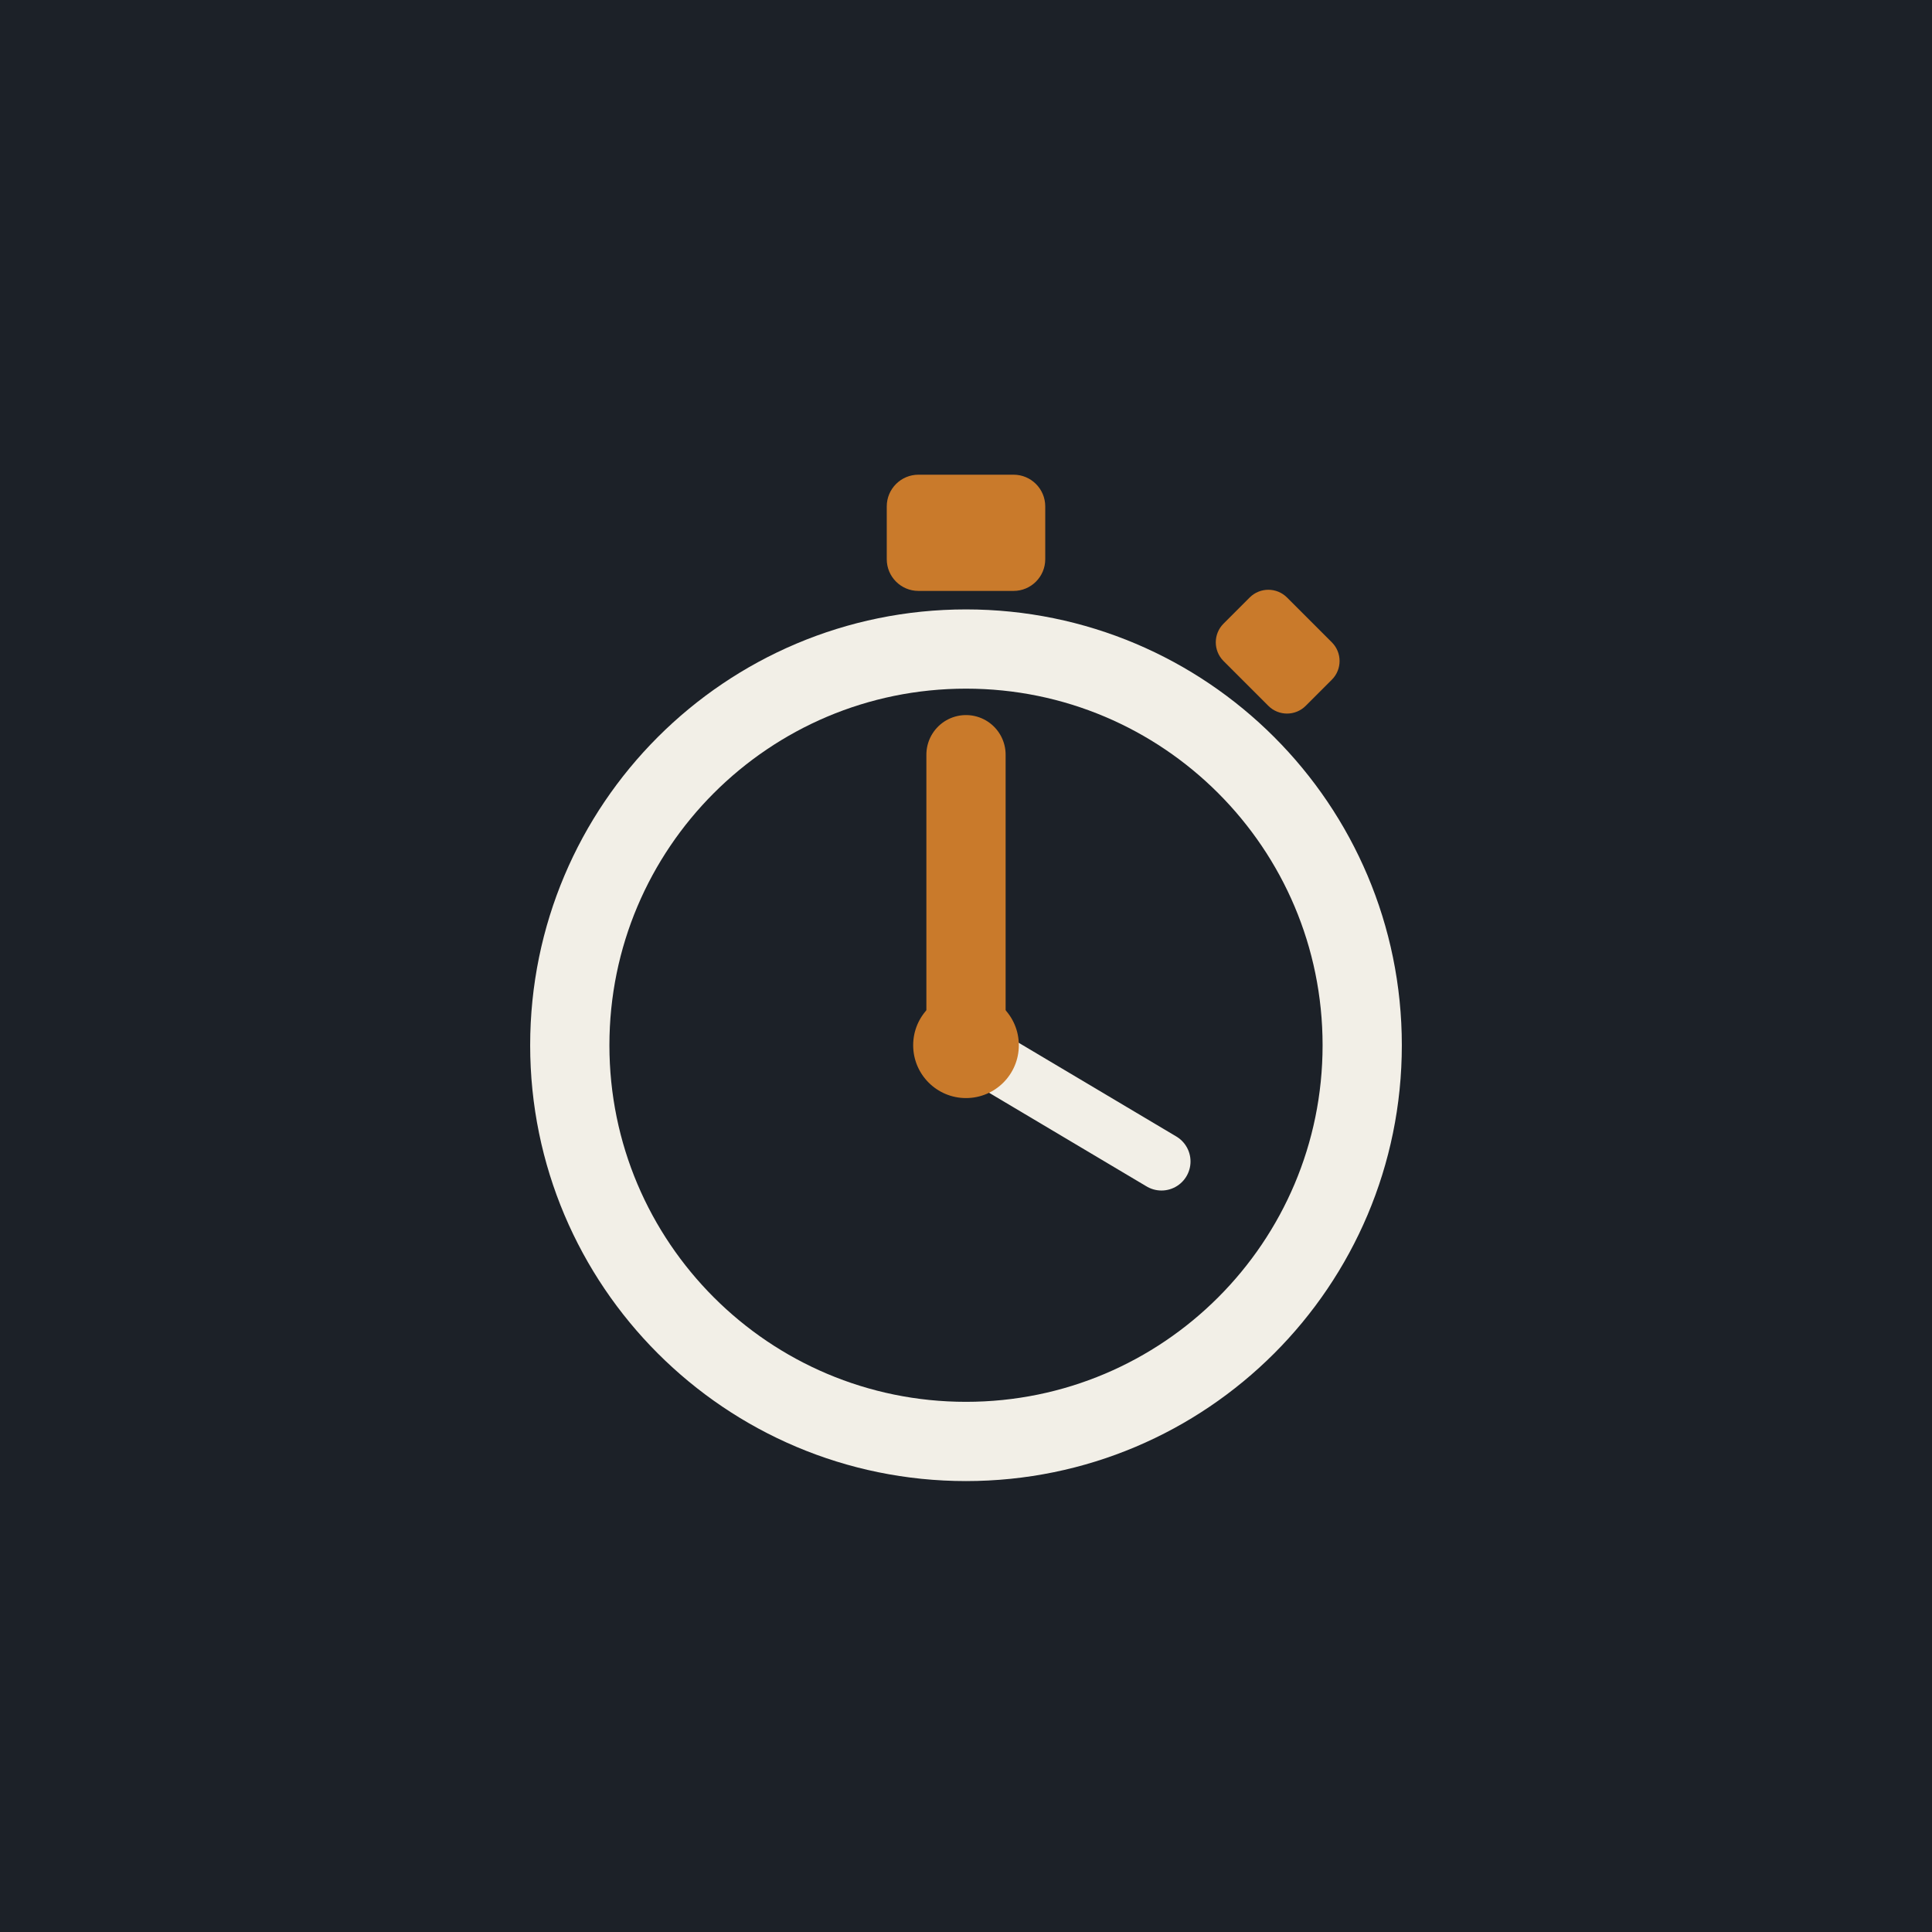
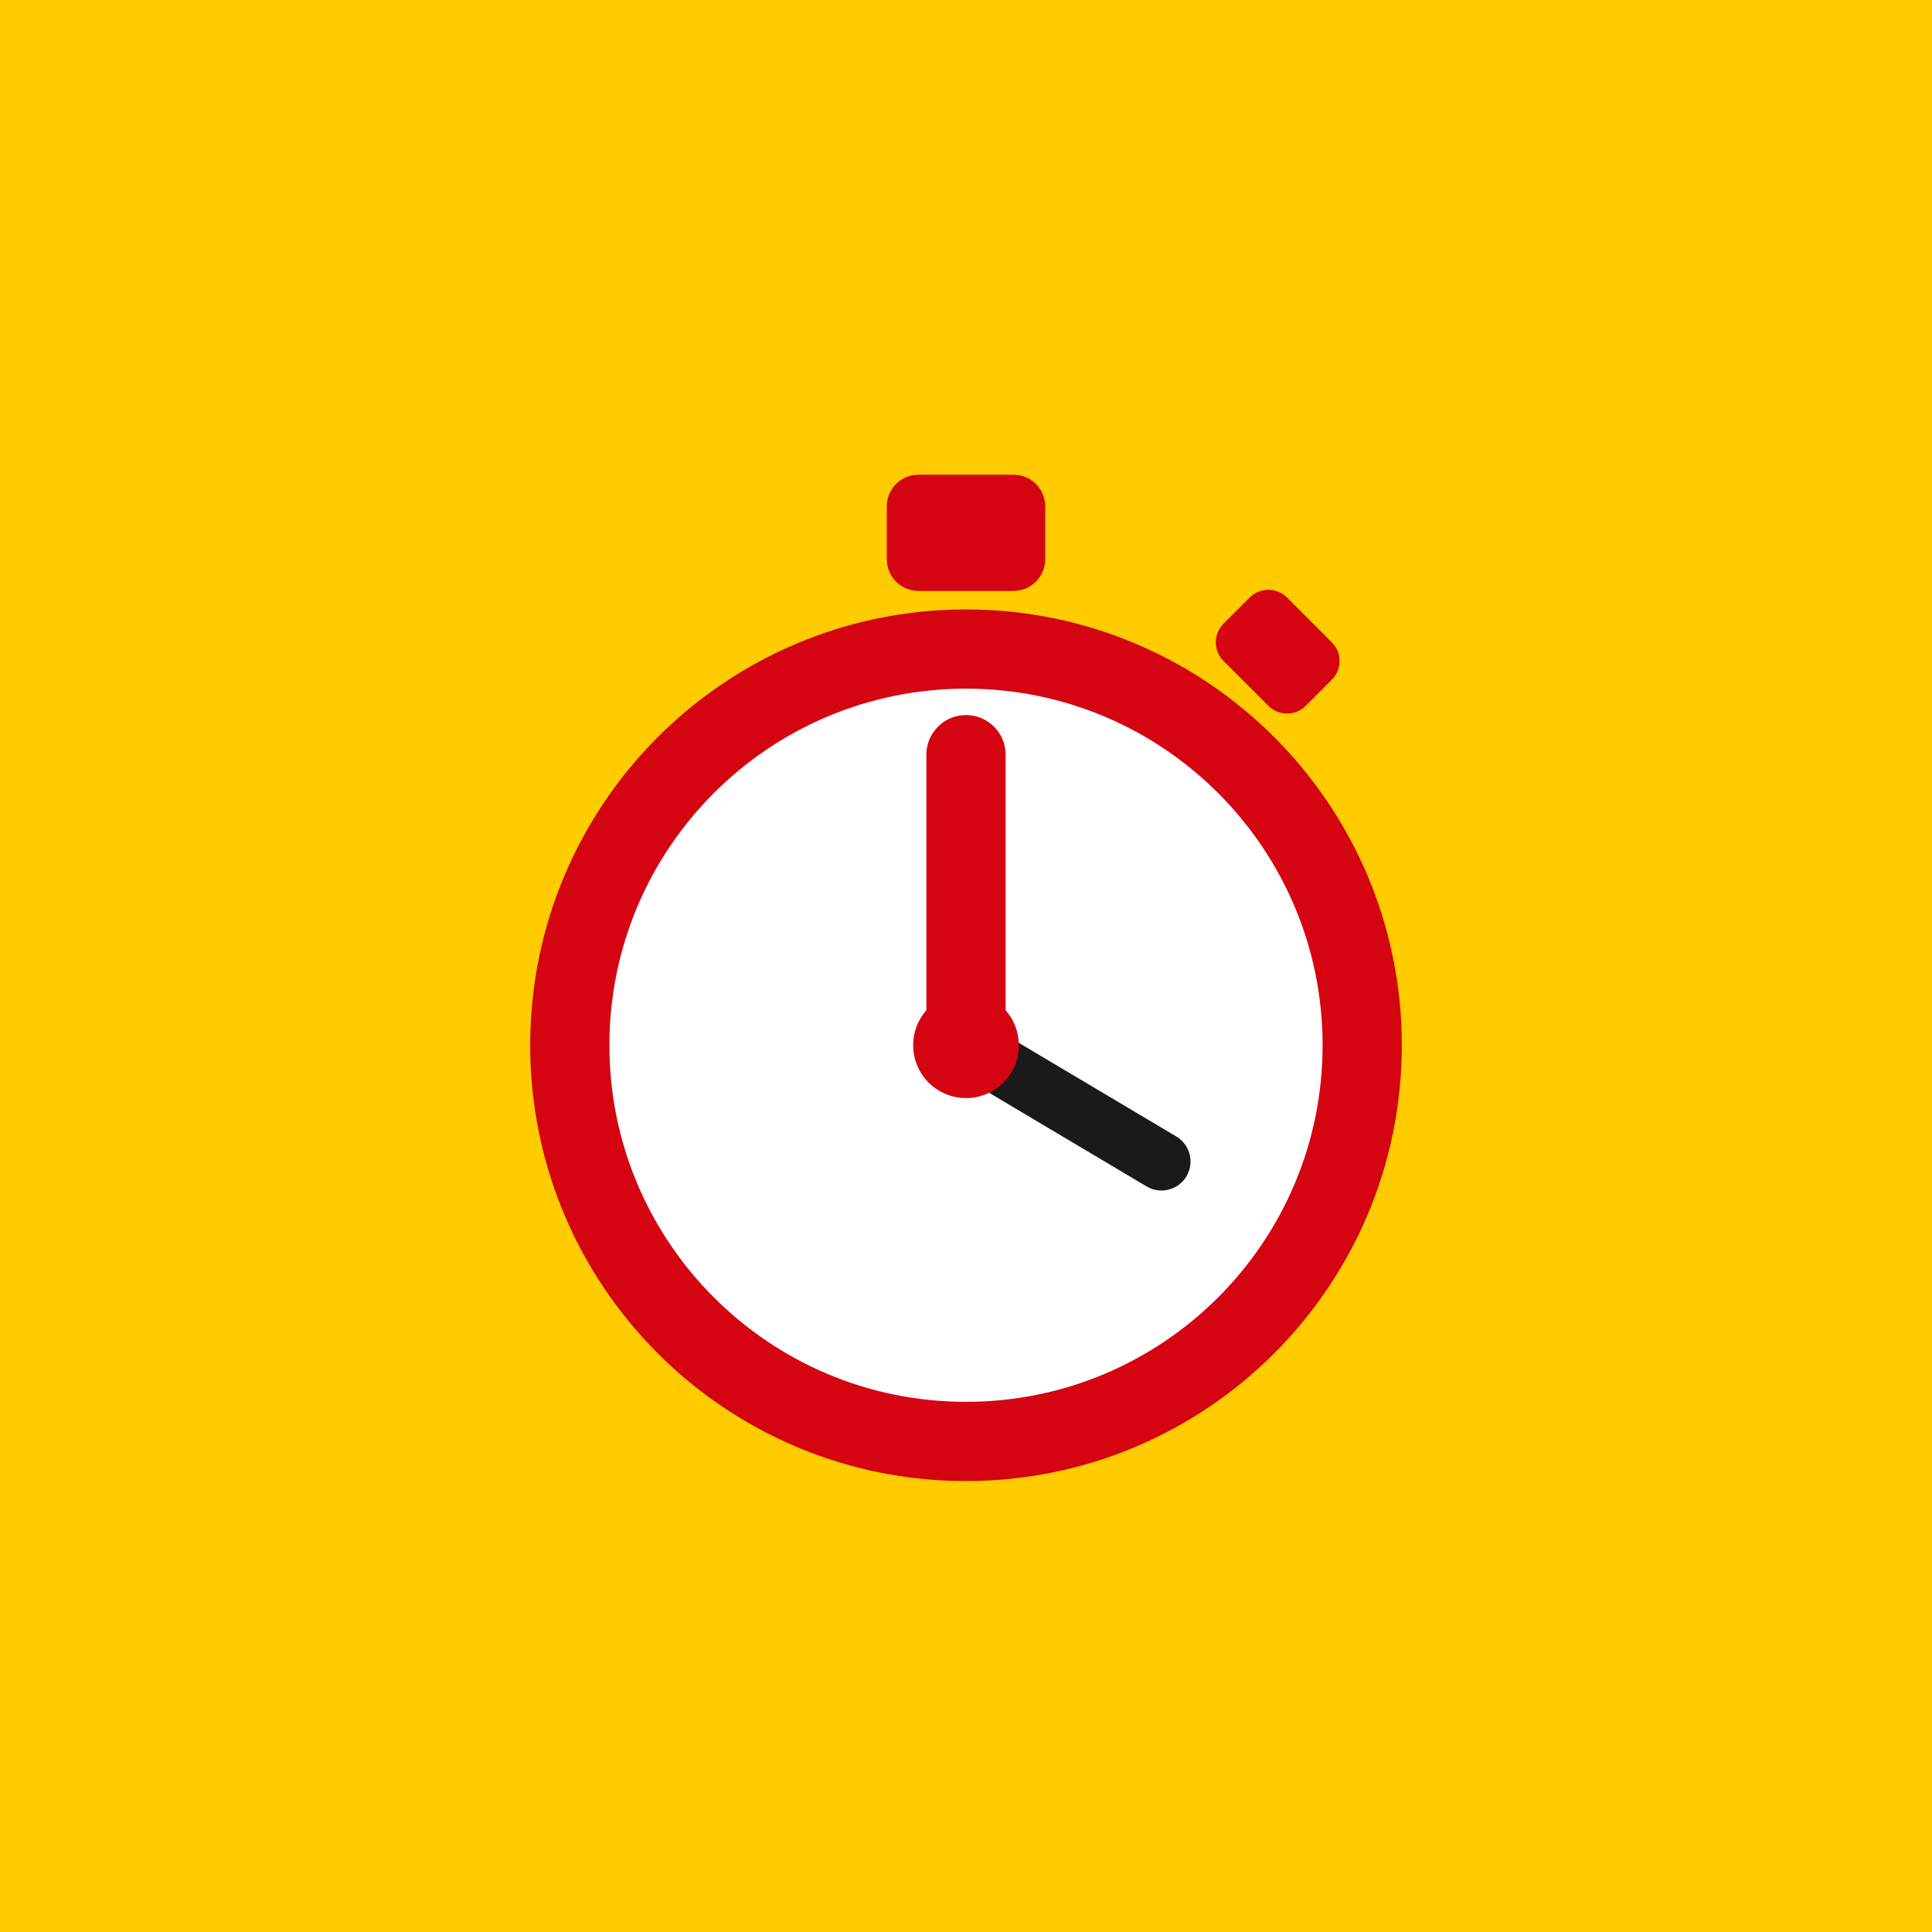
<svg xmlns="http://www.w3.org/2000/svg" viewBox="0 0 512 512">
-   <rect width="512" height="512" fill="#1c2128" />
+   <rect width="512" height="512" fill="#FFCC00" />
  <g transform="translate(76.8 76.8) scale(0.7)">
-     <rect x="226" y="70" width="60" height="44" rx="12" fill="#c97a2b" />
-     <rect x="352" y="120" width="44" height="34" rx="10" fill="#c97a2b" transform="rotate(45 374 137)" />
-     <circle cx="256" cy="286" r="150" fill="none" stroke="#f2efe7" stroke-width="30" />
-     <path d="M256 286 L256 176" stroke="#c97a2b" stroke-width="30" stroke-linecap="round" />
-     <path d="M256 286 L330 330" stroke="#f2efe7" stroke-width="22" stroke-linecap="round" />
-     <circle cx="256" cy="286" r="20" fill="#c97a2b" />
+     <rect x="226" y="70" width="60" height="44" rx="12" fill="#D40511" />
+     <rect x="352" y="120" width="44" height="34" rx="10" fill="#D40511" transform="rotate(45 374 137)" />
+     <circle cx="256" cy="286" r="150" fill="#ffffff" stroke="#D40511" stroke-width="30" />
+     <path d="M256 286 L256 176" stroke="#D40511" stroke-width="30" stroke-linecap="round" />
+     <path d="M256 286 L330 330" stroke="#1a1a1a" stroke-width="22" stroke-linecap="round" />
+     <circle cx="256" cy="286" r="20" fill="#D40511" />
  </g>
</svg>
